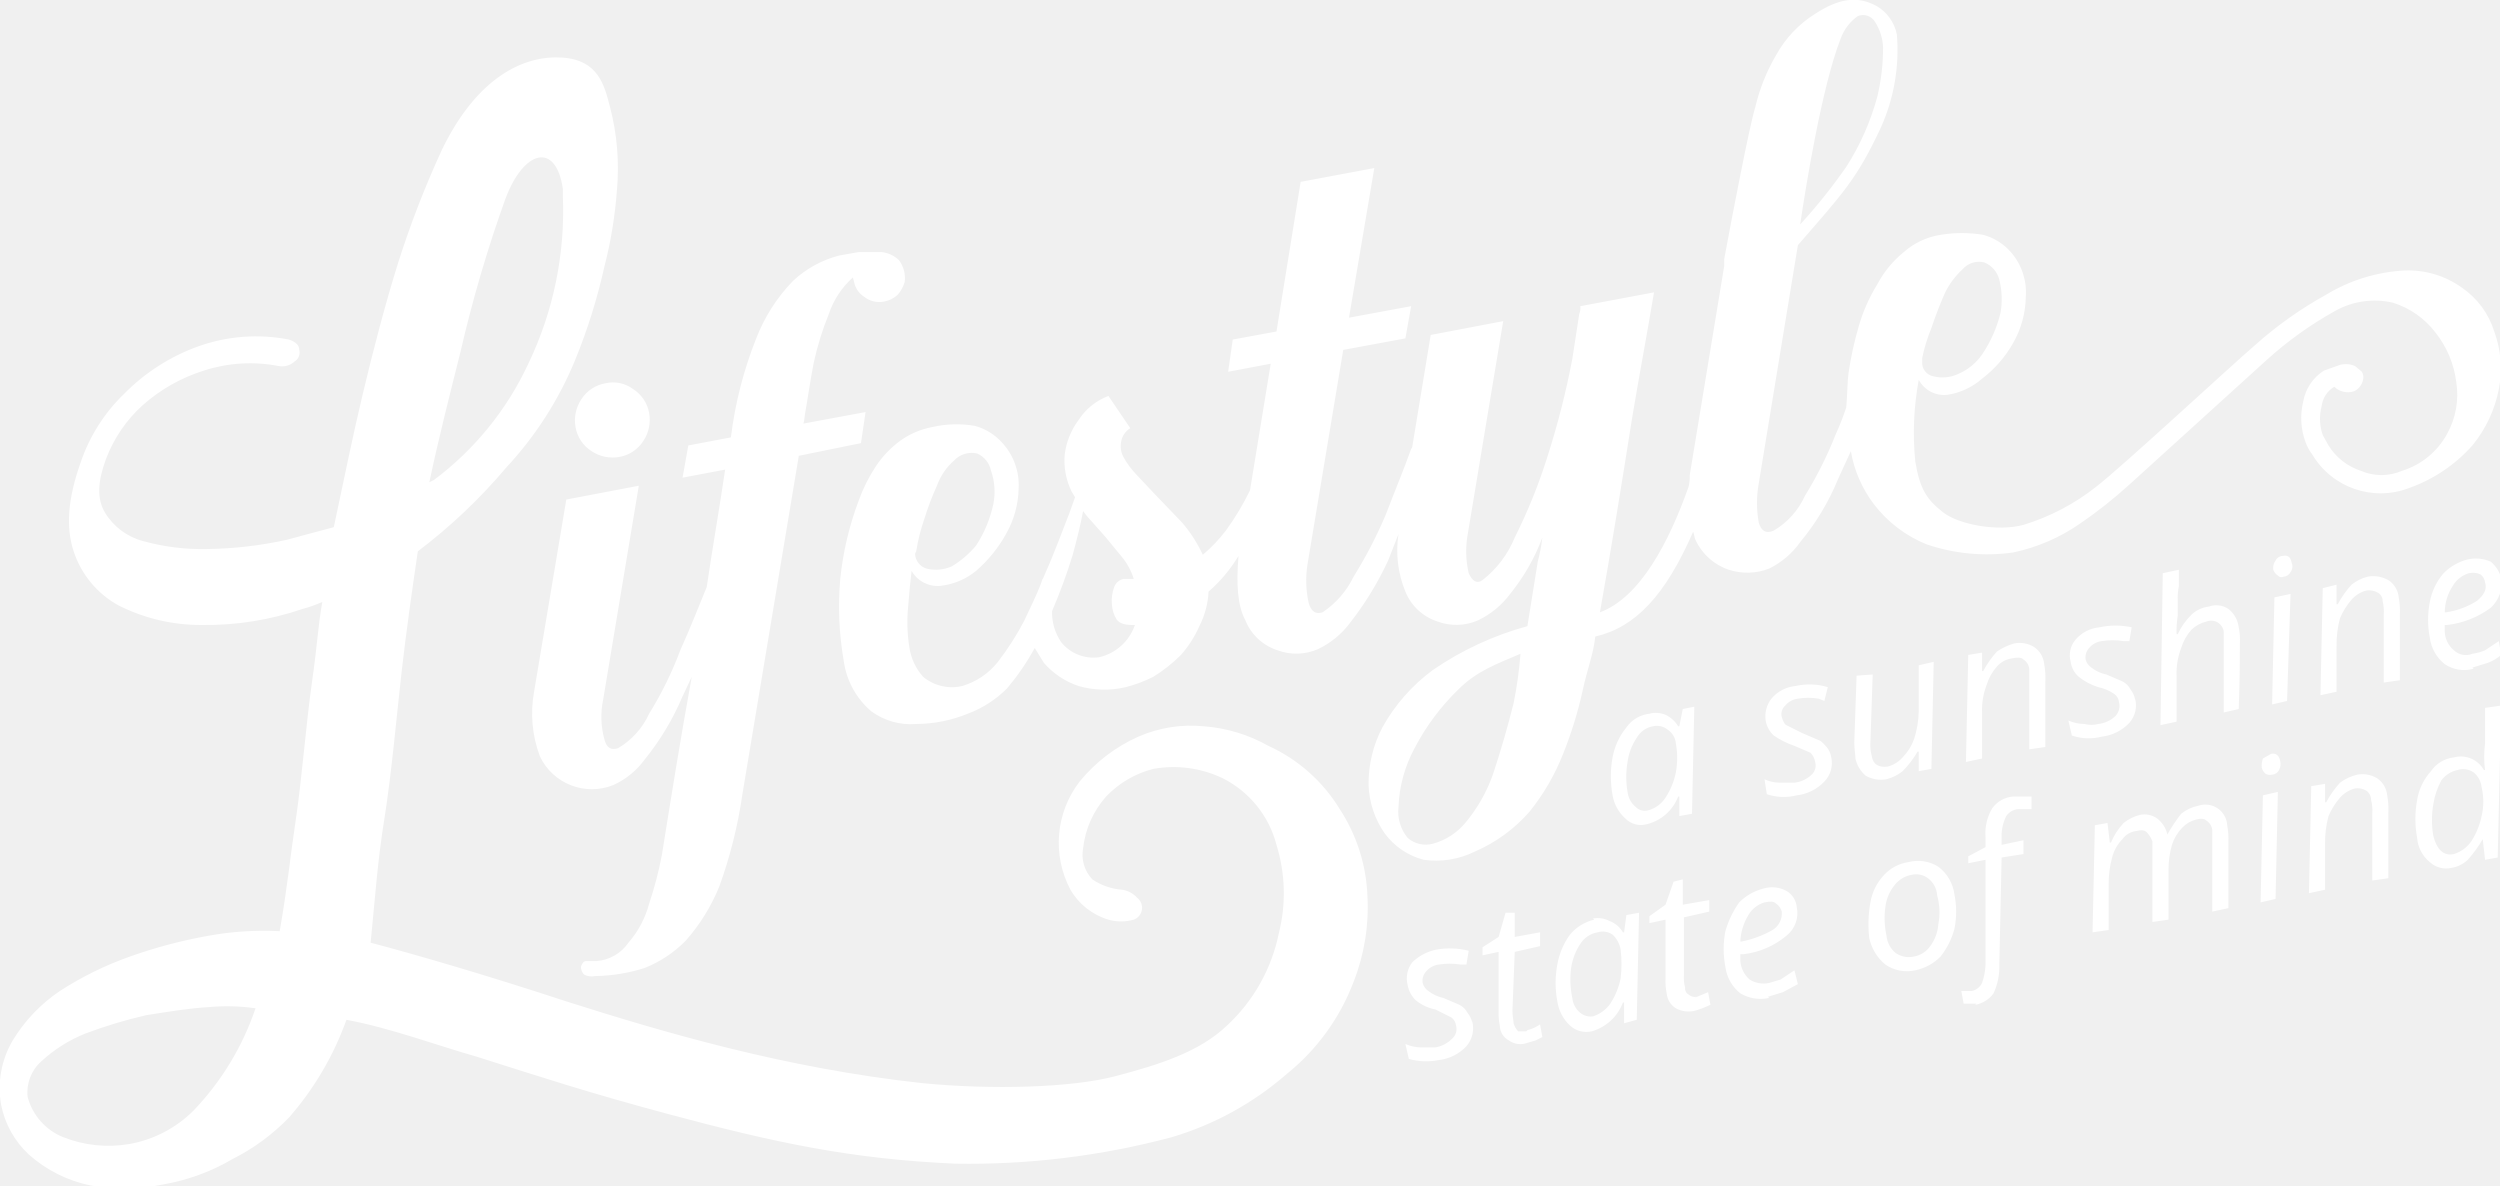
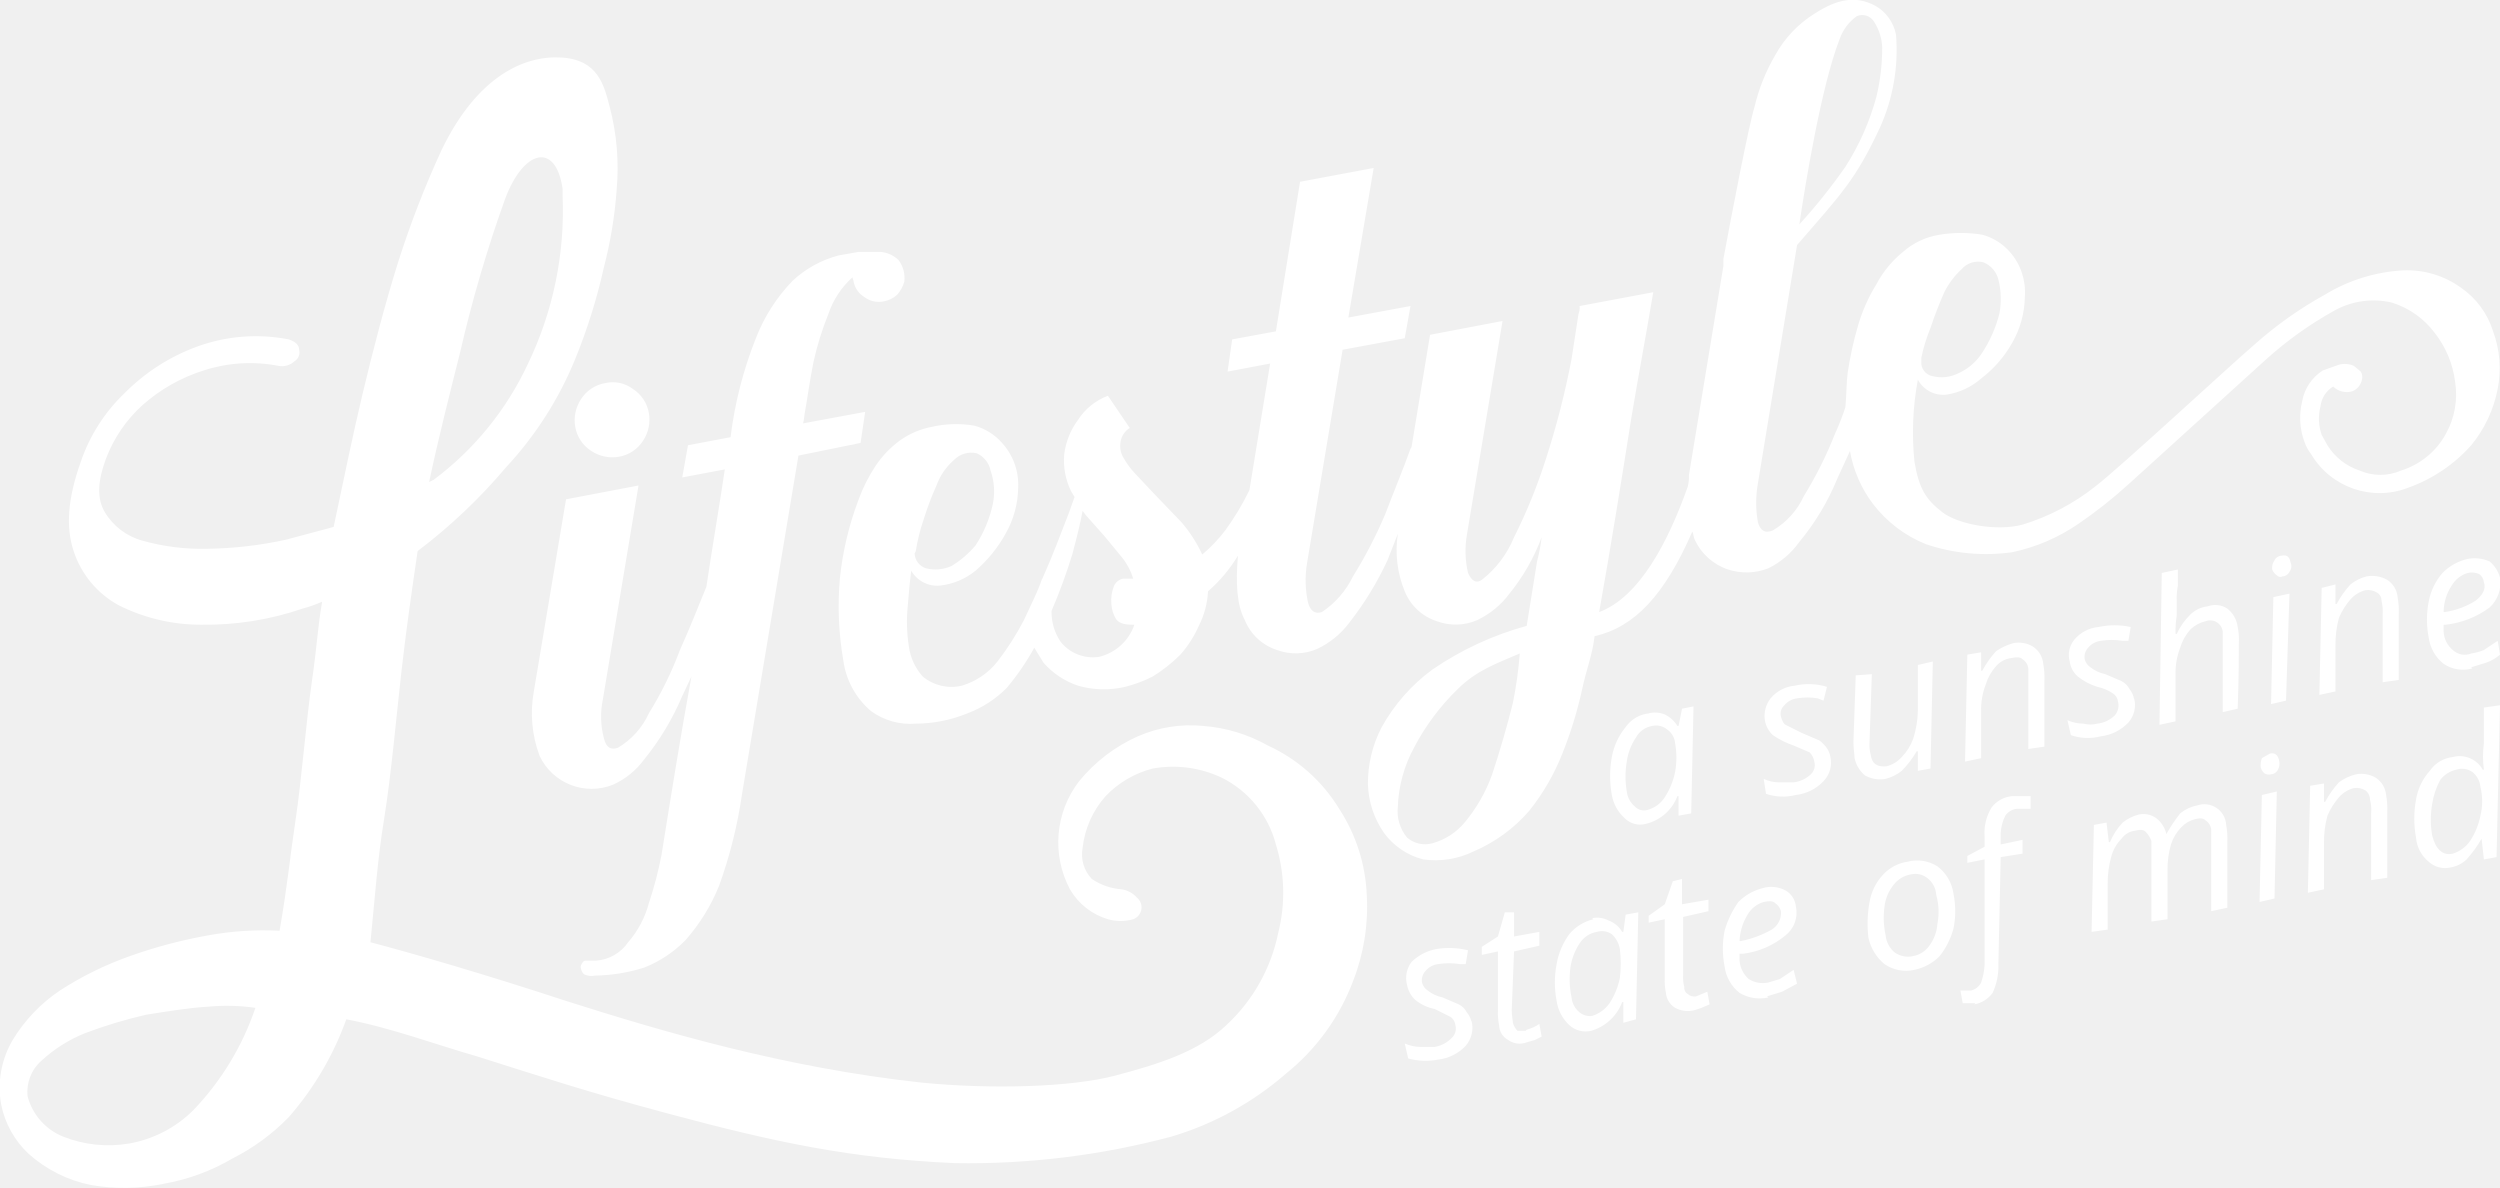
- <svg xmlns="http://www.w3.org/2000/svg" viewbox="0 0 217.3 103.2">
+ <svg xmlns="http://www.w3.org/2000/svg" viewBox="0 0 217.3 103.2">
  <path id="lifestyleTitle" class="lifestyleTitle" d="M127.9,88.7a2.4,2.4,0,0,1-.5,2.2,3.9,3.9,0,0,1-2.4,1.2,5.6,5.6,0,0,1-2.6-.1l-.3-1.3a3.5,3.5,0,0,0,1.4.3h1.2a2.7,2.7,0,0,0,1.5-.8,1.1,1.1,0,0,0,.3-1.1,1,1,0,0,0-.4-.7l-1.4-.7a3.8,3.8,0,0,1-1.7-.8,2.4,2.4,0,0,1-.7-1.3,2.3,2.3,0,0,1,.4-2,4.2,4.2,0,0,1,2.1-1.1,6.7,6.7,0,0,1,2.8.1l-.2,1.2h-.5a6,6,0,0,0-1.9,0,1.7,1.7,0,0,0-1.1.6,1.2,1.2,0,0,0-.3,1,1.2,1.2,0,0,0,.5.7,3.1,3.1,0,0,0,1.3.6l1.4.6a1.6,1.6,0,0,1,.7.7,2,2,0,0,1,.4.8m4.7.8h-.7a1.6,1.6,0,0,1-.4-.7c0-.2-.1-.6-.1-1.1l.2-5.1,2.2-.5V81l-2.2.4V79.3h-.8l-.6,2.1-1.4.9V83l1.4-.3v5.1a5.3,5.3,0,0,0,.1,1.3,1.5,1.5,0,0,0,.8,1.3,1.7,1.7,0,0,0,1.6.2l.7-.2.6-.3-.2-1.1a3.4,3.4,0,0,1-1.1.5m5.8-9.6a3.9,3.9,0,0,0-2.1,1.3,6.2,6.2,0,0,0-1.1,2.6,8.6,8.6,0,0,0,0,3.2,3.6,3.6,0,0,0,1.1,2.1,2.1,2.1,0,0,0,1.9.5,4.1,4.1,0,0,0,2.7-2.5h.1v1.8l1.1-.3.2-9.3-1.1.2-.2,1.5H141a2.3,2.3,0,0,0-1.2-1,2.2,2.2,0,0,0-1.4-.2m0,8.5a1.4,1.4,0,0,1-1.1-.3,1.9,1.9,0,0,1-.7-1.3,7.7,7.7,0,0,1-.1-2.6,5.1,5.1,0,0,1,.8-2.1,2.2,2.2,0,0,1,1.5-1,1.5,1.5,0,0,1,1.3.2,2.3,2.3,0,0,1,.7,1.3,10.4,10.4,0,0,1,0,2.5,6.3,6.3,0,0,1-.9,2.2,2.9,2.9,0,0,1-1.5,1.1m9-1.7a.8.8,0,0,1-.7-.2.6.6,0,0,1-.3-.6,3.4,3.4,0,0,1-.1-1.1V79.7l2.2-.5v-1l-2.3.4V76.4l-.8.2-.7,2-1.4,1v.6l1.4-.3V85a5.3,5.3,0,0,0,.1,1.3,1.7,1.7,0,0,0,.8,1.3,2.3,2.3,0,0,0,1.7.2l.6-.2.7-.3-.2-1.1-1.2.5m6.4-.1,1.3-.4,1.3-.7-.3-1.2-1.2.8-1,.3a2.3,2.3,0,0,1-1.7-.3,2.4,2.4,0,0,1-.8-1.6v-.6h.3a7.1,7.1,0,0,0,3.7-1.6,2.5,2.5,0,0,0,.9-2.5,1.8,1.8,0,0,0-.9-1.4,2.6,2.6,0,0,0-2-.2,4.5,4.5,0,0,0-2.1,1.2,8.3,8.3,0,0,0-1.2,2.5,8.1,8.1,0,0,0,0,3.1,3.5,3.5,0,0,0,1.3,2.3,3.4,3.4,0,0,0,2.5.4m-.4-8.3c.5-.1.8-.1,1,.1a1.2,1.2,0,0,1,.5.7,1.7,1.7,0,0,1-.8,1.6,9,9,0,0,1-2.7,1h-.1a4.8,4.8,0,0,1,.7-2.3,2.4,2.4,0,0,1,1.4-1.1m12.5-3.5a3.6,3.6,0,0,0-2.1,1.1,4.6,4.6,0,0,0-1.2,2.4,10.6,10.6,0,0,0-.1,3.1,4.1,4.1,0,0,0,1.4,2.3,3.3,3.3,0,0,0,2.6.5,4.3,4.3,0,0,0,2.2-1.2,6.7,6.7,0,0,0,1.2-2.4,7.6,7.6,0,0,0,0-3,3.6,3.6,0,0,0-1.4-2.4,3.3,3.3,0,0,0-2.6-.4m2.5,2.9a5.4,5.4,0,0,1,.1,2.5,3.6,3.6,0,0,1-.7,1.9,2.2,2.2,0,0,1-1.4.9,2,2,0,0,1-1.6-.3,2.2,2.2,0,0,1-.8-1.5,7.1,7.1,0,0,1-.1-2.5,3.7,3.7,0,0,1,.8-1.9,2.4,2.4,0,0,1,1.5-.9,1.7,1.7,0,0,1,1.4.3,2,2,0,0,1,.8,1.5m3.3,9.5a2.5,2.5,0,0,0,1.6-1,5.5,5.5,0,0,0,.5-2.5l.2-9.3,1.9-.3V73l-1.9.4v-1a3.9,3.9,0,0,1,.4-1.5,1.4,1.4,0,0,1,1-.6h1.2V69.2h-1.6a2.5,2.5,0,0,0-1.8,1,4.2,4.2,0,0,0-.6,2.5v.9l-1.5.8V75l1.5-.3v9.2a5.7,5.7,0,0,1-.3,1.5,1.3,1.3,0,0,1-.9.7h-.9l.2,1.1h1.1m16.7-7.3V75.6a7.8,7.8,0,0,1,.3-2.2,3.8,3.8,0,0,1,.9-1.5,2.5,2.5,0,0,1,1.2-.7c.4-.1.7-.1.9.1a1.1,1.1,0,0,1,.5.8v7.1l1.4-.3V73.2a6.6,6.6,0,0,0-.1-1.5A1.9,1.9,0,0,0,191,70a3.4,3.4,0,0,0-1.5.7,14,14,0,0,0-1.2,1.8h0a2.4,2.4,0,0,0-.9-1.4,1.9,1.9,0,0,0-1.5-.3,3.7,3.7,0,0,0-1.4.7,5.6,5.6,0,0,0-1.1,1.7h-.1l-.2-1.7-1.1.2-.2,9.3,1.4-.2V76.8a8.5,8.5,0,0,1,.3-2.3,3.5,3.5,0,0,1,.9-1.6,1.7,1.7,0,0,1,1.2-.7c.4-.1.7-.1.9.1a2.2,2.2,0,0,1,.5.8v7Zm9.5-11.1-1.3.3-.2,9.3,1.3-.3Zm-1.4-2.1a1.1,1.1,0,0,0,.3.5.7.7,0,0,0,.6.1.7.7,0,0,0,.6-.4,1.1,1.1,0,0,0,.1-.8c-.1-.5-.4-.7-.8-.6l-.7.4a1.9,1.9,0,0,0-.1.8m11,9.6V70.6a6.6,6.6,0,0,0-.1-1.5,2,2,0,0,0-.9-1.5,2.5,2.5,0,0,0-1.7-.3,4.1,4.1,0,0,0-1.5.7,8.3,8.3,0,0,0-1.2,1.7h-.1V68.1l-1.2.2-.2,9.3,1.4-.3v-4a8.8,8.8,0,0,1,.3-2.4,6.2,6.2,0,0,1,1-1.6,2.6,2.6,0,0,1,1.3-.8,1.5,1.5,0,0,1,1,.2,1,1,0,0,1,.4.8,3.5,3.5,0,0,1,.1,1.2v5.8Zm5.7-10.5a2.8,2.8,0,0,0-2,1.2,4.9,4.9,0,0,0-1.2,2.5,9.1,9.1,0,0,0,0,3.3,3,3,0,0,0,1.1,2.1,2.1,2.1,0,0,0,1.9.5,2.7,2.7,0,0,0,1.4-.7,10.6,10.6,0,0,0,1.3-1.8h0l.2,1.8,1.1-.2.3-13.2-1.4.2v3.1a8.8,8.8,0,0,0,0,2.3h-.1a2.3,2.3,0,0,0-2.6-1.1m0,8.4c-.9.2-1.5-.4-1.8-1.6a8.2,8.2,0,0,1,0-2.7,6.5,6.5,0,0,1,.7-2.1,2.4,2.4,0,0,1,1.4-.9,1.6,1.6,0,0,1,1.4.2,1.9,1.9,0,0,1,.7,1.3,5.3,5.3,0,0,1,0,2.5,6.3,6.3,0,0,1-.9,2.2,2.9,2.9,0,0,1-1.5,1.1M143.4,62a2.8,2.8,0,0,0-2.1,1.2,5.7,5.7,0,0,0-1.2,2.6,9.1,9.1,0,0,0,0,3.3,3.5,3.5,0,0,0,1.1,2,1.9,1.9,0,0,0,1.9.5,3.9,3.9,0,0,0,2.7-2.4h.1v1.7l1.1-.2.2-9.3-1,.2-.3,1.5h-.1a2.6,2.6,0,0,0-1.1-1,2.3,2.3,0,0,0-1.4-.1m-.1,8.4a1.1,1.1,0,0,1-1.1-.3,2,2,0,0,1-.7-1.3,7.6,7.6,0,0,1,0-2.6,4.9,4.9,0,0,1,.8-2.1,2,2,0,0,1,1.4-1,1.5,1.5,0,0,1,1.3.3,1.6,1.6,0,0,1,.7,1.2,7,7,0,0,1,0,2.5,6.3,6.3,0,0,1-.9,2.2,2.6,2.6,0,0,1-1.5,1.1m15.9-4.6a1.9,1.9,0,0,0-.4-.9c-.2-.2-.4-.5-.7-.6l-1.4-.6-1.4-.7c-.2-.1-.3-.4-.4-.7a1,1,0,0,1,.3-1,1.7,1.7,0,0,1,1.1-.6,5.4,5.4,0,0,1,1.8,0l.5.2.3-1.2a5.4,5.4,0,0,0-2.8-.1,3.1,3.1,0,0,0-2.1,1.1,2.5,2.5,0,0,0-.5,1.9,2.3,2.3,0,0,0,.7,1.3,7.4,7.4,0,0,0,1.8.9l1.4.6a1.5,1.5,0,0,1,.4.8,1.1,1.1,0,0,1-.3,1.1,2.6,2.6,0,0,1-1.5.7h-1.3a3.1,3.1,0,0,1-1.3-.3l.2,1.3a4.6,4.6,0,0,0,2.6.1,3.9,3.9,0,0,0,2.4-1.2,2.3,2.3,0,0,0,.6-2.1m2.2-7.1-.2,5.8c0,.6.1,1.1.1,1.4a2.7,2.7,0,0,0,.9,1.5,2.7,2.7,0,0,0,1.8.3,3.7,3.7,0,0,0,1.4-.7,8.4,8.4,0,0,0,1.3-1.7h.1v1.7l1.1-.2.2-9.3-1.3.3v4a8.6,8.6,0,0,1-.4,2.4,4.4,4.4,0,0,1-1,1.6,2.6,2.6,0,0,1-1.3.8c-.8.1-1.3-.2-1.4-1a3.4,3.4,0,0,1-.1-1.1l.2-5.9Zm16.4,6.2V59.2a6.6,6.6,0,0,0-.1-1.5,2,2,0,0,0-.9-1.5,2.4,2.4,0,0,0-1.7-.3,5.1,5.1,0,0,0-1.5.7,8.3,8.3,0,0,0-1.2,1.7h-.1V56.7l-1.2.2-.2,9.3,1.4-.3v-4a6.1,6.1,0,0,1,.4-2.4,4.2,4.2,0,0,1,.9-1.6,2.1,2.1,0,0,1,1.3-.7c.5-.1.8-.1,1,.1a1.1,1.1,0,0,1,.5.8v7Zm7.8-4.1a1.9,1.9,0,0,0-.4-.9,1.6,1.6,0,0,0-.7-.7l-1.4-.6a3.1,3.1,0,0,1-1.3-.6,1.2,1.2,0,0,1-.5-.7,1.2,1.2,0,0,1,.3-1,1.7,1.7,0,0,1,1.1-.6,6,6,0,0,1,1.9,0h.5l.2-1.2a6.6,6.6,0,0,0-2.8,0,3.1,3.1,0,0,0-2.1,1.1,2.1,2.1,0,0,0-.4,1.9,2.1,2.1,0,0,0,.7,1.3,5.2,5.2,0,0,0,1.7.9,3.8,3.8,0,0,1,1.4.6,1,1,0,0,1,.4.7,1.3,1.3,0,0,1-.3,1.2,2.6,2.6,0,0,1-1.5.7,2.4,2.4,0,0,1-1.2,0,3.5,3.5,0,0,1-1.4-.3l.3,1.3a4.5,4.5,0,0,0,2.6.1,3.9,3.9,0,0,0,2.4-1.2,2.3,2.3,0,0,0,.5-2.1m9,.9c.1-2.7.1-4.6.1-5.7a5.3,5.3,0,0,0-.1-1.4,2.4,2.4,0,0,0-.9-1.6,1.9,1.9,0,0,0-1.7-.2,2.6,2.6,0,0,0-1.5.7,5.7,5.7,0,0,0-1.2,1.7h-.1a8.6,8.6,0,0,1,.1-1.6V52.2a5.7,5.7,0,0,1,.1-1.3V49.5l-1.4.3L187.7,63l1.4-.3v-4a6.1,6.1,0,0,1,.4-2.4,4.2,4.2,0,0,1,.9-1.6,2.8,2.8,0,0,1,1.3-.7,1.1,1.1,0,0,1,1.5.9v7ZM199,51.6l-1.4.3-.2,9.3,1.3-.3Zm-1.5-2.1a1,1,0,0,0,.4.5.4.4,0,0,0,.5.1.7.7,0,0,0,.6-.4.8.8,0,0,0,.1-.8c-.1-.5-.3-.7-.8-.6a.7.7,0,0,0-.6.4,1.1,1.1,0,0,0-.2.8m11,9.6V53.4a6.6,6.6,0,0,0-.1-1.5,2,2,0,0,0-.9-1.5,2.7,2.7,0,0,0-1.8-.3,3.7,3.7,0,0,0-1.4.7,8.3,8.3,0,0,0-1.2,1.7h-.1V50.8l-1.2.3-.2,9.3,1.4-.3v-4a8.8,8.8,0,0,1,.3-2.4,6.2,6.2,0,0,1,1-1.6,2.6,2.6,0,0,1,1.3-.8,1.5,1.5,0,0,1,1,.2.8.8,0,0,1,.4.7,4.1,4.1,0,0,1,.1,1.2v5.9Zm6.3-1.1,1.3-.4a3.7,3.7,0,0,0,1.2-.7l-.2-1.2-1.2.8a4.5,4.5,0,0,1-1.1.3,1.5,1.5,0,0,1-1.6-.3,2.2,2.2,0,0,1-.8-1.6v-.6h.2a7.9,7.9,0,0,0,3.8-1.5,2.9,2.9,0,0,0,.9-2.6,2.8,2.8,0,0,0-.9-1.4,3.2,3.2,0,0,0-2-.2,4.5,4.5,0,0,0-2.1,1.2,5.3,5.3,0,0,0-1.2,2.5,8.1,8.1,0,0,0,0,3.1,3.5,3.5,0,0,0,1.3,2.3,3,3,0,0,0,2.5.4m-.4-8.3a1.6,1.6,0,0,1,1,.1,1,1,0,0,1,.4.7c.2.6-.1,1.1-.7,1.6a6.9,6.9,0,0,1-2.7,1h-.1a4.2,4.2,0,0,1,.7-2.3,2.4,2.4,0,0,1,1.4-1.1M53.7,65c-.6.2-1,0-1.2-.8a7.3,7.3,0,0,1-.1-3.4l3.1-18.6-6.3,1.2L46.4,60.1a10.6,10.6,0,0,0,.5,5.6,5,5,0,0,0,6.4,2.5A6.9,6.9,0,0,0,56,66a22.9,22.9,0,0,0,3.3-5.5l.8-1.7c-1,5.5-1.7,9.9-2.6,15.5a32.5,32.5,0,0,1-1.1,4.2,8.5,8.5,0,0,1-1.8,3.4,3.7,3.7,0,0,1-2.8,1.6h-.9c-.2,0-.3.2-.4.4s.1.7.3.8a1.4,1.4,0,0,0,.9.1,14.9,14.9,0,0,0,4.3-.7,10.3,10.3,0,0,0,3.6-2.4A16.5,16.5,0,0,0,62.5,77a40.4,40.4,0,0,0,2-8l4.9-29.4,5.4-1.1.4-2.7-5.4,1c.1-.3.1-.7.2-1.2s.4-2.6.7-4.1A25.8,25.8,0,0,1,72,27.3a7.5,7.5,0,0,1,2.1-3.2c0,.1.1.3.1.4a2,2,0,0,0,.9,1.3,2.1,2.1,0,0,0,1.7.4,2.3,2.3,0,0,0,1.2-.6,3,3,0,0,0,.6-1.1,2.6,2.6,0,0,0-.5-1.9,2.6,2.6,0,0,0-1.5-.7h-2l-1.7.3a9.3,9.3,0,0,0-4,2.2,14.9,14.9,0,0,0-3.2,5A34.6,34.6,0,0,0,63.5,38l-3.7.7-.5,2.8,3.7-.7c-.5,3.4-1.1,6.8-1.6,10.2-.7,1.7-1.4,3.5-2.3,5.5A31.3,31.3,0,0,1,56.4,62,6.7,6.7,0,0,1,53.7,65ZM52.6,33.3a3.1,3.1,0,0,0-2.1,1.4,3.3,3.3,0,0,0-.5,2.4,3.1,3.1,0,0,0,1.4,2.1,3.3,3.3,0,0,0,2.4.5,3.1,3.1,0,0,0,2.1-1.4,3.3,3.3,0,0,0,.5-2.4A3.1,3.1,0,0,0,55,33.8,2.9,2.9,0,0,0,52.6,33.3Zm66.2,44.5a17.7,17.7,0,0,1-1.2,7.5,18.8,18.8,0,0,1-5.8,8,26.8,26.8,0,0,1-10,5.5A68.5,68.5,0,0,1,83,101.1c-9-.4-15.6-1.8-24.9-4.3-7.1-1.9-11-3.2-16.7-5-3.2-.9-7.5-2.5-11.3-3.2a26.5,26.5,0,0,1-5,8.5,18.3,18.3,0,0,1-4.9,3.6,18,18,0,0,1-6,2.2,16.7,16.7,0,0,1-6.3.1,11.5,11.5,0,0,1-5.4-2.7A8,8,0,0,1,.1,96a8.2,8.2,0,0,1,1-5.6,13.8,13.8,0,0,1,4.1-4.3,28.9,28.9,0,0,1,6.1-3,42.7,42.7,0,0,1,6.8-1.8,26.9,26.9,0,0,1,6.2-.4c.7-4,.9-6.4,1.4-9.7s.9-8.4,1.4-11.9.5-4.7.9-7a11.5,11.5,0,0,1-1.7.6,26,26,0,0,1-8.8,1.4,15.9,15.9,0,0,1-7.2-1.7,8.3,8.3,0,0,1-3.9-4.7c-.7-2.1-.5-4.6.6-7.7a14.9,14.9,0,0,1,3.8-6,17.2,17.2,0,0,1,6.4-4.1,14.9,14.9,0,0,1,7.9-.6q.9.3.9.9a.9.9,0,0,1-.4,1,1.6,1.6,0,0,1-1.4.4,13,13,0,0,0-6.5.4,14.6,14.6,0,0,0-5.3,3,12,12,0,0,0-3.2,4.7c-.7,1.9-.8,3.4-.1,4.6A5.5,5.5,0,0,0,12.4,47a19.1,19.1,0,0,0,5.6.7,34,34,0,0,0,6.9-.8L29,45.8c1-4.7,1.6-7.7,2.5-11.5s2-8,3.1-11.5A84.4,84.4,0,0,1,38.4,13c3.1-6.4,7.2-8.2,10.4-8S52.5,7.4,53,9.3a21.1,21.1,0,0,1,.6,7.2,37.5,37.5,0,0,1-1.1,6.7,49.8,49.8,0,0,1-2.5,8,30.9,30.9,0,0,1-6,9.4,47.8,47.8,0,0,1-7.7,7.3c-.5,3.4-1,6.9-1.4,10.4s-.9,9.1-1.5,12.8-.8,6.8-1.2,10.8c3.8,1,10,2.8,17,5.1,8.5,2.7,19,5.8,30.9,7.1,6.1.6,13,.4,16.8-.6s7.3-2.1,9.7-4.4a15,15,0,0,0,4.5-8,14.2,14.2,0,0,0-.2-7.7,9,9,0,0,0-4.7-5.8,9.9,9.9,0,0,0-6-.8,8.6,8.6,0,0,0-4.1,2.4,8.1,8.1,0,0,0-2,4.5,3.1,3.1,0,0,0,.8,2.7,5.3,5.3,0,0,0,2.6.9,2.2,2.2,0,0,1,1.3.7,1.1,1.1,0,0,1-.3,1.9,4,4,0,0,1-2.2,0A5.7,5.7,0,0,1,93,77.3a8.7,8.7,0,0,1,.8-9.4A13.9,13.9,0,0,1,98.9,64a11.4,11.4,0,0,1,5.7-.9,13.5,13.5,0,0,1,5.6,1.7,14.1,14.1,0,0,1,6.2,5.5A14.8,14.8,0,0,1,118.8,77.8ZM37.3,41.9l.4-.2a26.6,26.6,0,0,0,8.2-10.1,30.7,30.7,0,0,0,3-14.6v-.6c-.6-4.1-3.4-3.4-5,.9A116.6,116.6,0,0,0,40,30.6C39.1,34.2,38.1,38.1,37.3,41.9ZM22.2,87.6a17.5,17.5,0,0,0-4.1-.1c-1.7.1-3.5.4-5.4.7a41,41,0,0,0-5.3,1.6,12.4,12.4,0,0,0-3.8,2.4,3.6,3.6,0,0,0-1.2,3.1,5.2,5.2,0,0,0,3.1,3.5,10.7,10.7,0,0,0,5.7.6,10.5,10.5,0,0,0,5.6-2.9A23.9,23.9,0,0,0,22.2,87.6ZM217.1,33.8a11,11,0,0,1-2.3,4.9,13.3,13.3,0,0,1-5.5,3.7,6.9,6.9,0,0,1-8.4-2.9,3.9,3.9,0,0,1-.6-1.1,6,6,0,0,1-.2-3.5,4,4,0,0,1,1.8-2.7l1.4-.5a2,2,0,0,1,1.3.1l.6.5a.9.9,0,0,1,.1.7,1.4,1.4,0,0,1-.8,1,1.7,1.7,0,0,1-1.7-.4,2.3,2.3,0,0,0-1.1,1.7,4.3,4.3,0,0,0,.1,2.5l.5.9a5.2,5.2,0,0,0,2.8,2.2,4.5,4.5,0,0,0,3.6,0,6.7,6.7,0,0,0,3.9-3.2,7,7,0,0,0,.8-4.5,8.6,8.6,0,0,0-1.8-4.3,7.4,7.4,0,0,0-3.7-2.6,7,7,0,0,0-5,.7,32,32,0,0,0-6,4.3L185,42.1a39.8,39.8,0,0,1-4.3,3.4,16,16,0,0,1-5.8,2.5,16.3,16.3,0,0,1-7.5-.7,10.9,10.9,0,0,1-4.6-3.5,10.6,10.6,0,0,1-2-4.6l-1.1,2.4a21.1,21.1,0,0,1-3.3,5.5,7.2,7.2,0,0,1-2.7,2.3,5.2,5.2,0,0,1-3.5.1,4.9,4.9,0,0,1-2.9-2.6c-.1-.2-.1-.5-.2-.7-2.4,5.5-5,8.3-8.5,9.1-.2,1.7-.7,2.8-1.1,4.7a35,35,0,0,1-1.7,5.5,19.2,19.2,0,0,1-2.9,5,13.3,13.3,0,0,1-4.8,3.5,7.6,7.6,0,0,1-4.4.7,6.1,6.1,0,0,1-3.4-2.3,7.8,7.8,0,0,1-1.4-4.2,10.5,10.5,0,0,1,1.2-5,15.6,15.6,0,0,1,4.4-5,27.2,27.2,0,0,1,8.2-3.8l.9-5.6a15.5,15.5,0,0,0,.4-2.1,17.5,17.5,0,0,1-2.8,4.9,7.5,7.5,0,0,1-2.8,2.3,4.7,4.7,0,0,1-3.5.1,4.5,4.5,0,0,1-2.8-2.6,9.4,9.4,0,0,1-.6-5l-.9,2.3a27.6,27.6,0,0,1-3.3,5.4,7.5,7.5,0,0,1-2.8,2.3,4.7,4.7,0,0,1-3.5.1,4.5,4.5,0,0,1-2.8-2.6c-.7-1.3-.8-3.2-.6-5.6a13,13,0,0,1-2.6,3.1,7.4,7.4,0,0,1-.8,3,9.6,9.6,0,0,1-1.6,2.5,13.3,13.3,0,0,1-2.4,1.9,11.7,11.7,0,0,1-2.4.9,8.1,8.1,0,0,1-4.1-.1,6.9,6.9,0,0,1-3-2l-.8-1.3a21.6,21.6,0,0,1-2.4,3.5A9.5,9.5,0,0,1,84.1,62a12,12,0,0,1-4.5.9,5.8,5.8,0,0,1-3.9-1.1,7,7,0,0,1-2.4-4.4,27.6,27.6,0,0,1-.3-7.1,27.1,27.1,0,0,1,1.6-6.8,14,14,0,0,1,1.5-3,8.8,8.8,0,0,1,2.1-2.2A7,7,0,0,1,81,37.1a9.4,9.4,0,0,1,3.7-.1,4.9,4.9,0,0,1,2.4,1.5,5.4,5.4,0,0,1,1.4,3.9,8.3,8.3,0,0,1-1.1,4,11.8,11.8,0,0,1-2.6,3.2,5.9,5.9,0,0,1-3.1,1.3,2.6,2.6,0,0,1-2.5-1.3c-.1.8-.2,1.8-.3,3.1a13.7,13.7,0,0,0,.1,3.5,4.9,4.9,0,0,0,1.2,2.6,3.9,3.9,0,0,0,3.4.8,6.2,6.2,0,0,0,3.1-2.1A24.1,24.1,0,0,0,89,53.9c.6-1.3,1.1-2.3,1.4-3.1s.1-.4.2-.5c.9-2,1.6-3.9,2.3-5.7l.5-1.4-.3-.5a6.1,6.1,0,0,1-.6-3.2,6.3,6.3,0,0,1,1.2-3,5.3,5.3,0,0,1,2.6-2.1l1.9,2.8h0a1.7,1.7,0,0,0-.8,1.2,2,2,0,0,0,.2,1.3,7.2,7.2,0,0,0,1.1,1.5l1.6,1.7,2.4,2.5a12.1,12.1,0,0,1,1.8,2.8,13.4,13.4,0,0,0,2-2.1,23.1,23.1,0,0,0,2.1-3.5l1.8-11-3.7.7.4-2.8,3.8-.7,2.1-13,6.4-1.2-2.2,13,5.4-1-.5,2.8-5.4,1L113.6,49a9,9,0,0,0,.1,3.4c.2.7.6,1,1.2.8a7.8,7.8,0,0,0,2.7-3.1,38.6,38.6,0,0,0,2.8-5.4c.8-2.1,1.6-4,2.2-5.7a.3.3,0,0,0,.1-.2l1.6-9.7,6.3-1.2-3.1,18.6a8.4,8.4,0,0,0,.1,3.3q.5,1.1,1.2.6a9,9,0,0,0,2.8-3.7,46.8,46.8,0,0,0,2.8-6.9,72,72,0,0,0,2.2-8.6l.6-3.9a1.5,1.5,0,0,0,.1-.7h0l6.4-1.2c-.6,3.6-1.3,7.3-1.9,10.9-.9,5.7-1.8,11.3-2.8,16.9,3.5-1.3,6-6.1,7.7-10.9a3.4,3.4,0,0,0,.1-1l3-18.2v-.6c.7-3.8,2.2-11.6,2.7-13.2a16.3,16.3,0,0,1,1.8-4.5,9.8,9.8,0,0,1,3.4-3.6c2-1.3,3.6-1.6,5.3-.7A3.7,3.7,0,0,1,164.8,3a16.4,16.4,0,0,1-1.4,8.1c-2.1,4.5-3.3,5.7-7.2,10.2L152.8,42a9.5,9.5,0,0,0,0,3.4c.2.7.6,1,1.3.7a6.7,6.7,0,0,0,2.7-3,34,34,0,0,0,2.7-5.4,21.8,21.8,0,0,0,.9-2.3c.1-1.1.1-2.3.2-3a30.1,30.1,0,0,1,.9-4.1,14.6,14.6,0,0,1,1.6-3.6,9.1,9.1,0,0,1,2.3-2.8,6.3,6.3,0,0,1,3.2-1.5,11.4,11.4,0,0,1,3.7,0,4.9,4.9,0,0,1,2.4,1.5,5.3,5.3,0,0,1,1.3,3.9,8.3,8.3,0,0,1-1.1,4,10.1,10.1,0,0,1-2.7,3.1,5.9,5.9,0,0,1-3,1.4,2.5,2.5,0,0,1-2.5-1.3,25.1,25.1,0,0,0-.3,7.1c.4,2.4,1,3.3,2.4,4.4s4.8,1.7,7,1.1a19.2,19.2,0,0,0,6.3-3.3c2.1-1.6,11.7-10.5,13.8-12.3a33.8,33.8,0,0,1,6.2-4.4,14.6,14.6,0,0,1,6.8-2.1,8,8,0,0,1,5,1.5,7.2,7.2,0,0,1,2.8,3.8A9.3,9.3,0,0,1,217.1,33.8ZM167,31.2v.2a1.2,1.2,0,0,0,1,1.3,3.2,3.2,0,0,0,2.1-.2,4.8,4.8,0,0,0,2.1-1.7,11.1,11.1,0,0,0,1.6-3.6,6.9,6.9,0,0,0-.1-2.9,2.2,2.2,0,0,0-1.3-1.5,1.9,1.9,0,0,0-1.9.6,6.9,6.9,0,0,0-1.5,2c-.4.9-.8,1.9-1.2,3.1a14.4,14.4,0,0,0-.8,2.6ZM79.5,48.1a1.4,1.4,0,0,0,1,1.3,3.4,3.4,0,0,0,2.2-.2,8.4,8.4,0,0,0,2.1-1.8,10.7,10.7,0,0,0,1.5-3.6,5.5,5.5,0,0,0-.2-2.9,2.1,2.1,0,0,0-1.2-1.5,2.1,2.1,0,0,0-2,.6,5.3,5.3,0,0,0-1.5,2.2,24.9,24.9,0,0,0-1.1,2.9,16.4,16.4,0,0,0-.7,2.8Zm19.1,6.2h-.2c-.8,0-1.2-.2-1.4-.5a2.8,2.8,0,0,1-.4-1.3,3.4,3.4,0,0,1,.2-1.5,1.1,1.1,0,0,1,.8-.7h.9a5.6,5.6,0,0,0-1.1-2L96,46.6l-1.6-1.8-.3-.4c-.2,1.1-.5,2.3-.9,3.8a48.4,48.4,0,0,1-1.8,4.9,4.6,4.6,0,0,0,.8,2.7,3.6,3.6,0,0,0,3.3,1.3A4.3,4.3,0,0,0,98.6,54.3Zm33.5,2.5c-2.1.9-3.8,1.5-5.4,3.1a19.9,19.9,0,0,0-3.8,5.1,11.6,11.6,0,0,0-1.4,5.1,3.6,3.6,0,0,0,.8,2.7,2.4,2.4,0,0,0,2.2.5,5.6,5.6,0,0,0,2.8-1.8,13.7,13.7,0,0,0,2.4-4.2c.7-2.1,1.3-4.2,1.8-6.2A35.5,35.5,0,0,0,132.1,56.8ZM159.9,3.4c-1.6,4.1-3,12.7-3.5,16.1a48.4,48.4,0,0,0,4-5,21.9,21.9,0,0,0,2.7-6.1,18.3,18.3,0,0,0,.5-4.3,4.4,4.4,0,0,0-.7-2.2,1.2,1.2,0,0,0-1.5-.5A4.1,4.1,0,0,0,159.9,3.4Z" fill="#FFF" />
</svg>
